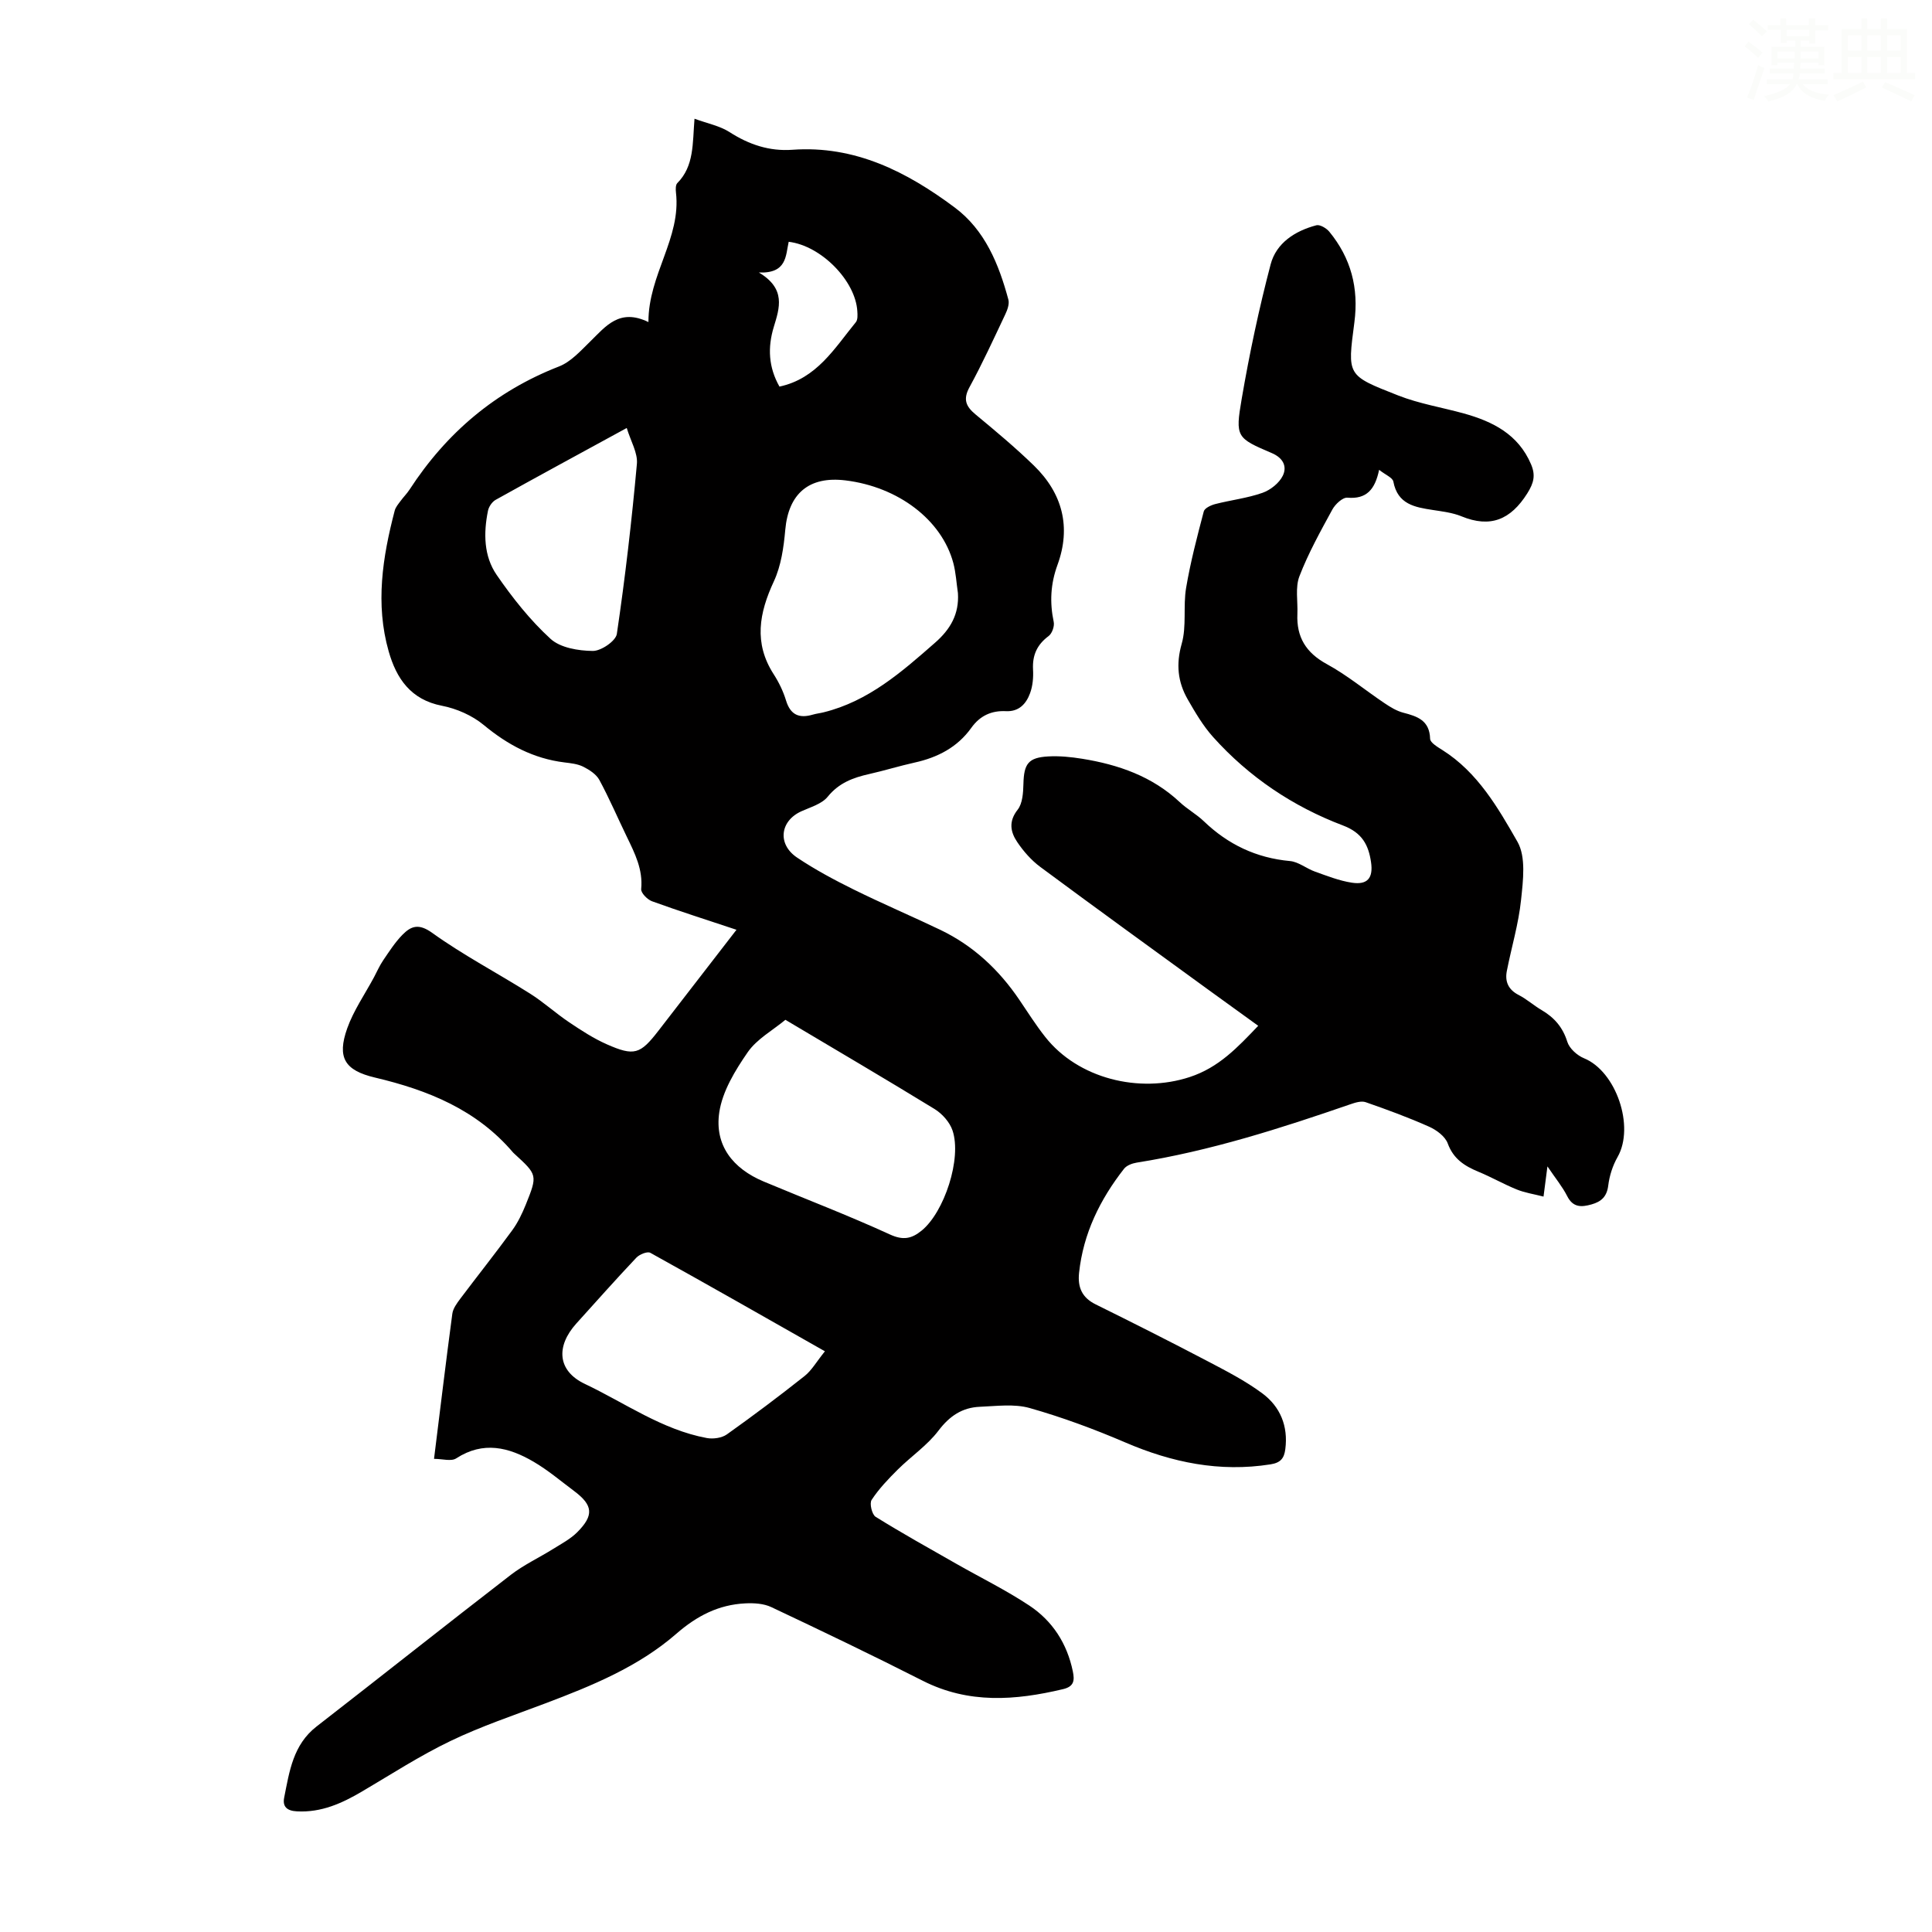
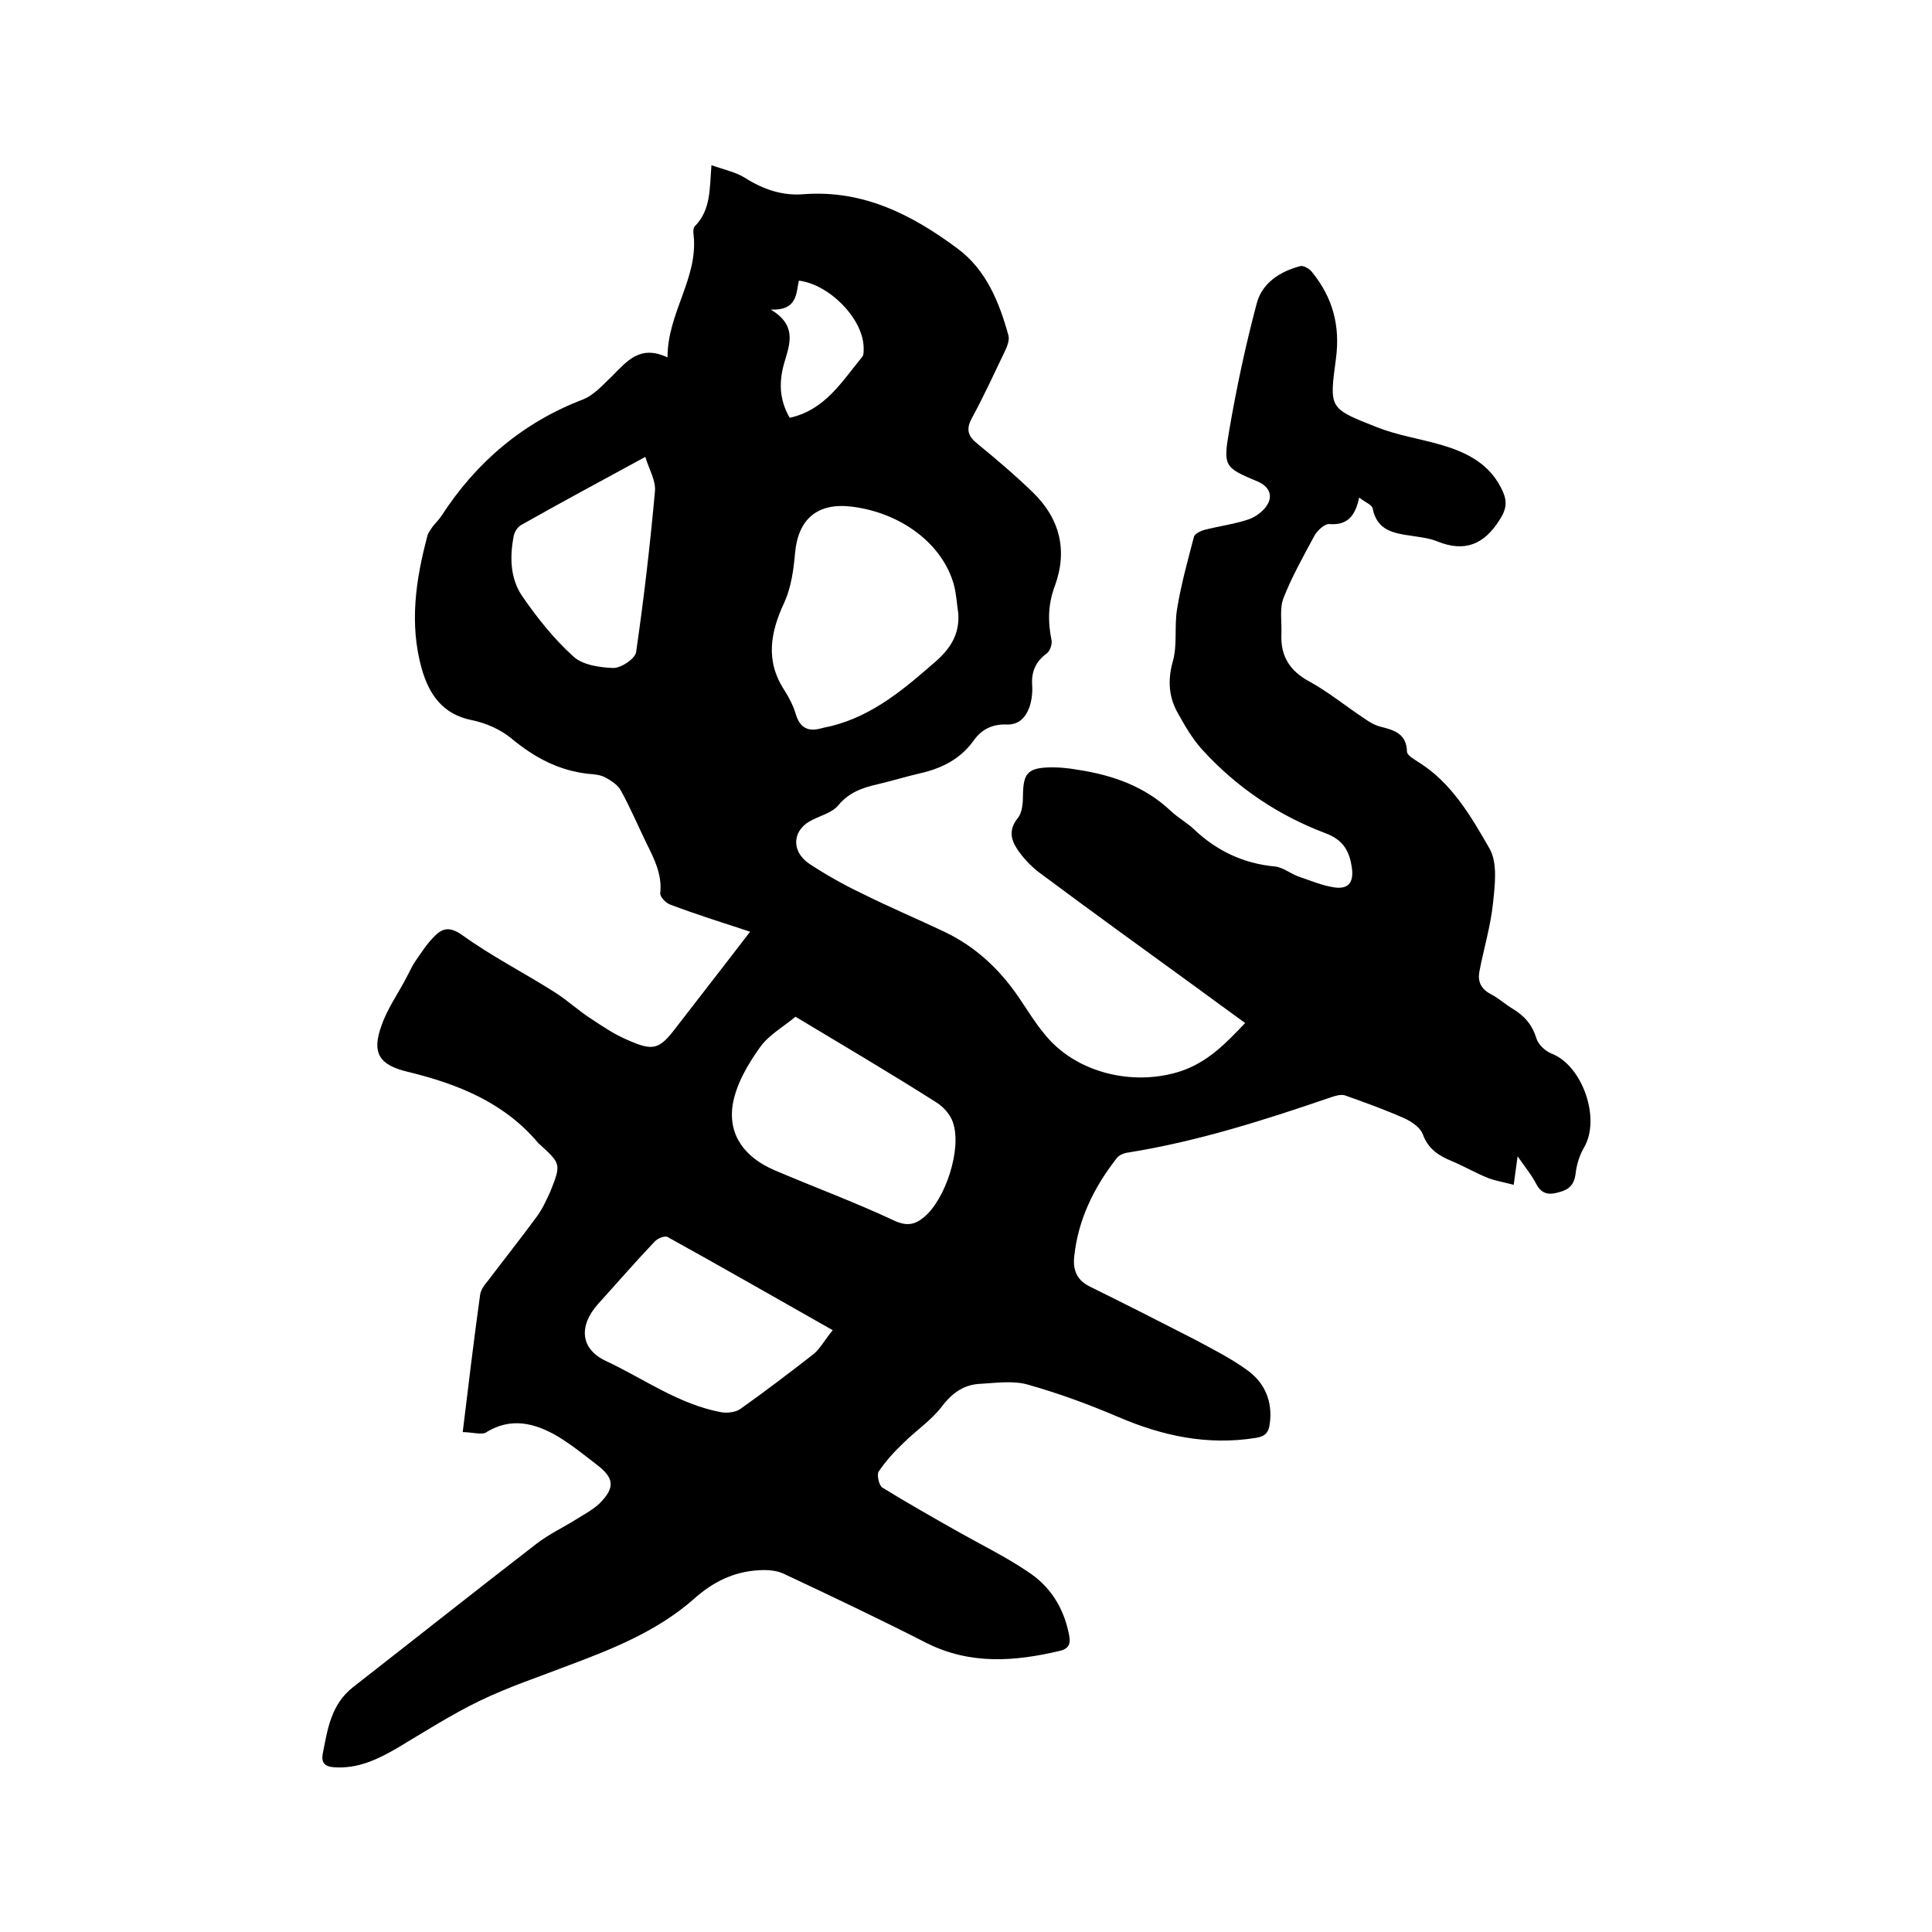
<svg xmlns="http://www.w3.org/2000/svg" enable-background="new 0 0 400 400" viewBox="0 0 400 400">
-   <path d="m89.86 302.04c1.29-10.34 2.47-20.2 3.79-30.05.15-1.1.96-2.18 1.66-3.12 3.56-4.73 7.25-9.37 10.74-14.15 1.17-1.6 2.06-3.47 2.81-5.32 2.46-6.12 2.41-6.15-2.38-10.54-.08-.08-.17-.15-.24-.23-7.53-8.87-17.64-12.94-28.6-15.53-6.27-1.48-7.91-4.12-5.75-10.2 1.32-3.7 3.65-7.05 5.53-10.55.63-1.18 1.16-2.42 1.91-3.52 1.24-1.82 2.45-3.72 3.98-5.28 1.81-1.85 3.4-2.41 6.2-.39 6.42 4.61 13.49 8.3 20.19 12.53 2.83 1.78 5.34 4.08 8.12 5.95 2.5 1.68 5.06 3.35 7.79 4.56 5.71 2.52 6.94 2.08 10.7-2.78 5.33-6.89 10.65-13.77 16.17-20.92-6.09-2.03-11.83-3.85-17.48-5.9-.97-.35-2.33-1.74-2.25-2.53.39-4.05-1.31-7.39-2.97-10.82-1.9-3.92-3.62-7.94-5.69-11.77-.64-1.18-2.06-2.1-3.33-2.74-1.16-.58-2.58-.73-3.9-.89-6.42-.79-11.75-3.64-16.71-7.75-2.38-1.97-5.6-3.39-8.65-3.98-6.49-1.26-9.44-5.68-11.03-11.27-2.79-9.79-1.27-19.51 1.25-29.13.19-.72.74-1.36 1.2-1.98.59-.81 1.32-1.53 1.87-2.37 7.64-11.75 17.78-20.37 30.95-25.5 2.46-.96 4.49-3.25 6.47-5.18 3.21-3.13 6.03-6.93 12.04-4.01-.02-9.85 6.8-17.37 5.7-26.83-.07-.64-.09-1.56.28-1.94 3.51-3.54 3.14-8.18 3.56-13.33 2.68.99 5.24 1.47 7.27 2.78 4.02 2.58 8.24 3.99 12.98 3.65 12.96-.94 23.7 4.55 33.61 11.94 6.27 4.67 9.14 11.72 11.12 19.07.25.91-.2 2.15-.65 3.09-2.39 5.05-4.72 10.14-7.39 15.04-1.38 2.52-.77 3.98 1.24 5.65 4.13 3.42 8.26 6.87 12.1 10.6 5.91 5.75 7.73 12.74 4.87 20.56-1.44 3.94-1.63 7.76-.78 11.8.19.89-.34 2.4-1.06 2.93-2.4 1.79-3.38 3.97-3.22 6.93.09 1.63-.06 3.4-.62 4.91-.8 2.17-2.28 3.84-4.99 3.71-3-.15-5.38.94-7.17 3.45-2.88 4.03-6.97 6.14-11.73 7.19-3.16.7-6.27 1.67-9.43 2.38-3.33.75-6.25 1.83-8.57 4.69-1.22 1.51-3.57 2.16-5.48 3.03-4.4 2-4.99 6.81-.85 9.58 3.7 2.48 7.66 4.6 11.66 6.58 5.91 2.92 11.98 5.51 17.93 8.35 6.83 3.26 12.17 8.25 16.4 14.49 1.76 2.59 3.43 5.25 5.37 7.7 6.8 8.64 19.45 11.75 29.92 8.31 6.03-1.98 9.89-6.12 14.18-10.61-3.52-2.54-6.86-4.94-10.18-7.36-11.67-8.49-23.36-16.95-34.95-25.54-1.84-1.37-3.45-3.2-4.74-5.11-1.42-2.09-1.87-4.28.07-6.74 1.02-1.3 1.14-3.52 1.19-5.34.1-4.15 1-5.45 5.14-5.68 2.32-.13 4.7.11 7 .48 7.51 1.21 14.51 3.63 20.22 8.98 1.54 1.45 3.47 2.5 4.99 3.96 5.01 4.81 10.85 7.6 17.83 8.24 1.78.16 3.42 1.56 5.19 2.19 2.5.89 5.02 1.89 7.62 2.29 3.22.5 4.46-.94 3.98-4.24-.52-3.55-1.82-6.09-5.8-7.6-10.36-3.92-19.47-10.03-26.92-18.34-2.06-2.3-3.68-5.06-5.23-7.76-2.07-3.61-2.46-7.28-1.25-11.53 1.04-3.64.27-7.76.91-11.56.9-5.34 2.28-10.6 3.66-15.84.18-.68 1.48-1.29 2.38-1.52 3.24-.83 6.63-1.22 9.76-2.32 1.66-.58 3.49-2.03 4.23-3.57.88-1.84.14-3.63-2.3-4.67-7.29-3.11-7.58-3.3-6.22-11.22 1.6-9.35 3.58-18.67 5.99-27.84 1.16-4.43 5.06-6.94 9.47-8.1.74-.19 2.07.6 2.67 1.32 4.49 5.47 6.13 11.65 5.2 18.78-1.45 11.11-1.62 10.93 9.1 15.15 4.34 1.7 9.04 2.46 13.56 3.71 6.01 1.67 11.27 4.32 13.91 10.51.97 2.27.6 3.86-.78 6.05-3.43 5.43-7.61 7.21-13.64 4.73-1.83-.75-3.9-.99-5.88-1.3-3.75-.57-7.32-1.17-8.2-5.88-.16-.83-1.65-1.4-2.95-2.44-.85 4.1-2.62 6.11-6.56 5.77-.99-.09-2.52 1.35-3.12 2.45-2.46 4.51-4.98 9.04-6.82 13.82-.89 2.31-.31 5.18-.42 7.8-.21 4.8 1.78 8.04 6.12 10.4 4.2 2.29 7.94 5.41 11.94 8.09 1.19.8 2.48 1.59 3.84 1.95 2.95.76 5.47 1.6 5.58 5.41.02.81 1.57 1.71 2.56 2.34 7.28 4.6 11.48 11.91 15.52 18.97 1.8 3.15 1.17 8.03.75 12.03-.51 4.97-1.99 9.83-2.95 14.75-.42 2.18.31 3.85 2.45 4.95 1.68.86 3.12 2.17 4.76 3.13 2.61 1.53 4.37 3.54 5.31 6.55.43 1.39 2.04 2.84 3.46 3.42 6.65 2.71 10.55 14.13 6.95 20.45-1.01 1.77-1.68 3.87-1.93 5.89-.28 2.31-1.44 3.35-3.46 3.92-2.09.59-3.84.67-5.04-1.72-.99-1.95-2.42-3.68-4.09-6.15-.31 2.38-.52 4.04-.81 6.25-2.02-.52-3.88-.79-5.56-1.48-2.69-1.09-5.22-2.55-7.91-3.66-2.87-1.19-5.18-2.64-6.36-5.86-.53-1.46-2.33-2.79-3.86-3.47-4.28-1.91-8.69-3.53-13.12-5.07-.91-.32-2.18.08-3.19.43-14.48 5-29.05 9.67-44.24 12.08-.93.15-2.07.58-2.61 1.27-4.97 6.36-8.44 13.39-9.31 21.54-.32 3 .6 5.14 3.44 6.54 7.71 3.81 15.39 7.68 23 11.67 3.94 2.07 7.96 4.12 11.51 6.76 3.69 2.74 5.37 6.76 4.75 11.54-.24 1.88-.96 2.82-3.07 3.15-10.53 1.66-20.39-.38-30.07-4.54-6.43-2.76-13.05-5.21-19.78-7.12-3.21-.91-6.87-.4-10.32-.26-3.64.15-6.27 1.9-8.57 4.94-2.32 3.06-5.67 5.32-8.44 8.07-1.96 1.95-3.9 3.98-5.4 6.27-.48.72.07 3.03.83 3.5 5.47 3.4 11.11 6.54 16.71 9.73 5.04 2.87 10.27 5.44 15.09 8.63s7.84 7.87 9.03 13.65c.39 1.88.25 3.13-2.03 3.67-9.88 2.35-19.55 3.08-29.05-1.74-10.36-5.26-20.85-10.29-31.36-15.25-1.57-.74-3.58-.86-5.37-.77-5.53.27-10.02 2.58-14.29 6.3-7.85 6.83-17.44 10.75-27.1 14.4-6.58 2.49-13.29 4.74-19.62 7.78-6.31 3.03-12.23 6.86-18.28 10.43-4.2 2.48-8.49 4.43-13.56 4.15-2.08-.11-3-.99-2.62-2.87 1.08-5.4 1.83-10.91 6.69-14.69 13.44-10.43 26.76-21.01 40.22-31.4 2.71-2.09 5.9-3.57 8.82-5.4 1.7-1.06 3.54-2.03 4.93-3.42 3.51-3.52 3.28-5.6-.61-8.52-2.78-2.08-5.45-4.35-8.43-6.09-5.11-2.99-10.4-4.33-15.99-.7-1.03.69-2.87.11-4.61.11zm108.47-179.23c-.31-2.09-.42-4.23-.96-6.26-2.4-8.93-11.41-15.76-22.33-17.09-7.57-.92-11.79 2.74-12.46 10.24-.32 3.61-.86 7.43-2.36 10.66-3.05 6.56-4.2 12.77-.04 19.23 1.08 1.67 1.98 3.54 2.56 5.44.91 2.99 2.72 3.75 5.53 2.93.75-.22 1.53-.3 2.28-.49 9.25-2.29 16.13-8.34 23.04-14.4 3.17-2.77 5.01-5.92 4.74-10.26zm-35.72 88.33c-2.65 2.2-5.92 3.98-7.81 6.72-2.59 3.75-5.23 8.07-5.88 12.43-1.01 6.79 2.76 11.63 9.19 14.33 8.71 3.65 17.54 7.02 26.11 10.95 2.76 1.27 4.51.91 6.6-.79 4.68-3.81 8.35-14.92 6.39-20.73-.58-1.72-2.14-3.47-3.72-4.44-10.18-6.24-20.48-12.28-30.88-18.47zm8.18 68.63c-12.49-7.09-24.28-13.81-36.15-20.39-.61-.34-2.24.32-2.89 1.01-4.22 4.46-8.3 9.06-12.42 13.62-4.27 4.73-3.94 9.82 1.77 12.52 8.31 3.94 15.97 9.48 25.24 11.2 1.32.24 3.11-.01 4.16-.76 5.46-3.88 10.82-7.91 16.07-12.07 1.46-1.15 2.44-2.92 4.22-5.13zm-41.03-191.16c-9.55 5.21-18.37 9.99-27.13 14.87-.74.41-1.43 1.42-1.6 2.27-.94 4.62-.88 9.39 1.8 13.28 3.27 4.75 6.93 9.37 11.16 13.24 2.04 1.86 5.77 2.47 8.74 2.5 1.72.02 4.76-2.06 4.98-3.52 1.73-11.68 3.08-23.42 4.15-35.18.22-2.29-1.28-4.73-2.1-7.46zm31.62-8.57c7.72-1.65 11.4-7.94 15.81-13.33.42-.51.36-1.52.31-2.28-.37-6.28-7.47-13.56-14.21-14.37-.64 2.85-.34 6.59-6.17 6.36 5.65 3.37 4.28 7.33 3.09 11.25-1.3 4.26-1.11 8.35 1.17 12.37z" fill="#010000" />
-   <g fill="#fbfcfa">
-     <path d="m361.2 9.6.8-1c.9.7 1.9 1.4 2.9 2.3l-.9 1.1c-1-1-2-1.8-2.8-2.4zm.5 10.6c.9-2.1 1.6-4.3 2.3-6.7.4.2.8.4 1.3.6-.7 2.1-1.5 4.3-2.2 6.6zm.4-15.2.9-.9c1 .8 2 1.6 2.8 2.4l-1 1c-.9-.9-1.8-1.7-2.7-2.5zm12.5-1.2h1.2v1.4h2.7v1.1h-2.7v2.7h-1.2v-.6h-1.8v1.3h4.9v3.8h-1.2v-.5h-3.7c0 .4-.1.9-.1 1.2h5.1v1h-5.2c0 .5-.1.9-.2 1.2h6v1h-5.2c1.1 1.3 2.9 2 5.5 2.2-.4.4-.7.8-.9 1.3-2.9-.5-4.8-1.6-5.7-3.5h-.1c-.8 1.7-2.7 2.9-5.9 3.6-.2-.4-.6-.8-.9-1.1 2.8-.6 4.6-1.4 5.4-2.5h-4.8v-1h5.3c.1-.3.2-.7.2-1.2h-4.9v-1h5c0-.4 0-.8.1-1.2h-3.5v.5h-1.2v-3.8h4.9v-1.3h-1.8v.5h-1.2v-2.7h-2.7v-1h2.6v-1.4h1.2v1.4h4.7v-1.4zm-6.6 8.3h3.6c0-.4 0-.9 0-1.4h-3.6zm1.9-4.6h4.7v-1.3h-4.7zm6.6 3.2h-3.7v1.4h3.7z" />
-     <path d="m385.3 3.8h1.3v2.2h2.8v-2.2h1.3v2.2h4.1v9.1h1.7v1.3h-16.9v-1.3h1.7v-9.1h4.1v-2.2zm.4 13.1.7 1.2c-1.8.9-3.8 1.9-6 2.9-.2-.4-.5-.8-.8-1.3 2.3-1 4.3-1.9 6.1-2.8zm-3.1-6.4h2.8v-3.2h-2.8zm0 4.6h2.8v-3.3h-2.8zm4-4.6h2.8v-3.2h-2.8zm0 4.6h2.8v-3.3h-2.8zm3.7 1.9c2.1.9 4.1 1.8 6.1 2.7l-.7 1.3c-2.2-1.1-4.2-2-6.1-2.9zm3.2-9.7h-2.8v3.2h2.8zm-2.8 7.8h2.8v-3.3h-2.8z" />
-   </g>
+   <path d="m95.8 296.5c1.2-9.8 2.3-19.1 3.6-28.4.1-1 .9-2.1 1.6-2.9 3.4-4.5 6.9-8.9 10.2-13.4 1.1-1.5 1.9-3.3 2.7-5 2.3-5.8 2.3-5.8-2.3-10-.1-.1-.2-.1-.2-.2-7.1-8.4-16.7-12.2-27-14.7-5.9-1.4-7.5-3.9-5.4-9.6 1.2-3.5 3.5-6.7 5.2-10 .6-1.1 1.1-2.3 1.8-3.3 1.2-1.7 2.3-3.5 3.8-5 1.7-1.8 3.2-2.3 5.9-.4 6.1 4.4 12.8 7.8 19.1 11.8 2.7 1.7 5 3.9 7.7 5.6 2.4 1.6 4.8 3.2 7.4 4.3 5.4 2.4 6.6 2 10.1-2.6 5-6.5 10.1-13 15.3-19.8-5.8-1.9-11.2-3.6-16.5-5.6-.9-.3-2.2-1.6-2.1-2.4.4-3.8-1.2-7-2.8-10.2-1.8-3.7-3.4-7.5-5.4-11.1-.6-1.1-2-2-3.1-2.6s-2.4-.7-3.7-.8c-6.1-.7-11.1-3.4-15.8-7.3-2.3-1.9-5.3-3.2-8.2-3.8-6.1-1.2-8.9-5.4-10.4-10.7-2.6-9.3-1.2-18.5 1.2-27.5.2-.7.7-1.3 1.1-1.9.6-.8 1.3-1.4 1.8-2.2 7.2-11.1 16.8-19.3 29.3-24.1 2.3-.9 4.2-3.1 6.1-4.9 3-3 5.7-6.5 11.4-3.8 0-9.3 6.4-16.4 5.4-25.4-.1-.6-.1-1.5.3-1.8 3.3-3.4 3-7.7 3.4-12.6 2.5.9 5 1.4 6.9 2.6 3.8 2.4 7.8 3.8 12.3 3.4 12.3-.9 22.4 4.3 31.8 11.3 5.9 4.4 8.6 11.1 10.5 18 .2.9-.2 2-.6 2.9-2.3 4.8-4.5 9.6-7 14.2-1.3 2.4-.7 3.8 1.2 5.3 3.9 3.2 7.8 6.5 11.4 10 5.6 5.4 7.3 12 4.6 19.4-1.4 3.7-1.5 7.3-.7 11.2.2.8-.3 2.3-1 2.8-2.3 1.7-3.2 3.8-3 6.6.1 1.5-.1 3.2-.6 4.6-.8 2.1-2.2 3.6-4.7 3.5-2.8-.1-5.1.9-6.8 3.3-2.7 3.8-6.6 5.8-11.1 6.8-3 .7-5.9 1.6-8.9 2.3-3.1.7-5.9 1.7-8.1 4.4-1.2 1.4-3.4 2-5.2 2.9-4.2 1.9-4.7 6.4-.8 9.1 3.5 2.3 7.2 4.4 11 6.2 5.6 2.8 11.3 5.2 17 7.9 6.5 3.1 11.5 7.8 15.5 13.7 1.7 2.5 3.2 5 5.1 7.3 6.4 8.2 18.4 11.1 28.3 7.9 5.7-1.9 9.4-5.8 13.4-10-3.3-2.4-6.5-4.7-9.6-7-11-8-22.1-16-33.1-24.2-1.7-1.3-3.3-3-4.5-4.8-1.3-2-1.8-4 .1-6.4 1-1.2 1.1-3.3 1.1-5.1.1-3.9.9-5.2 4.9-5.4 2.2-.1 4.4.1 6.6.5 7.1 1.1 13.7 3.4 19.1 8.5 1.5 1.4 3.3 2.4 4.7 3.7 4.7 4.5 10.3 7.2 16.9 7.8 1.7.2 3.2 1.5 4.9 2.1 2.4.8 4.7 1.8 7.2 2.2 3 .5 4.2-.9 3.8-4-.5-3.4-1.7-5.8-5.5-7.2-9.8-3.7-18.4-9.5-25.5-17.3-2-2.2-3.5-4.8-4.9-7.3-2-3.4-2.3-6.9-1.2-10.9 1-3.4.3-7.3.9-10.9.8-5 2.2-10 3.5-15 .2-.6 1.4-1.2 2.2-1.4 3.1-.8 6.3-1.2 9.2-2.2 1.6-.6 3.3-1.9 4-3.4.8-1.7.1-3.4-2.2-4.4-6.9-2.9-7.2-3.1-5.9-10.6 1.5-8.8 3.4-17.7 5.7-26.3 1.1-4.2 4.8-6.6 9-7.7.7-.2 2 .6 2.5 1.3 4.2 5.2 5.8 11 4.9 17.8-1.4 10.5-1.5 10.3 8.6 14.3 4.1 1.6 8.6 2.3 12.8 3.5 5.7 1.6 10.7 4.1 13.2 9.9.9 2.1.6 3.7-.7 5.7-3.2 5.1-7.2 6.8-12.9 4.5-1.7-.7-3.7-.9-5.6-1.2-3.5-.5-6.9-1.1-7.8-5.6-.1-.8-1.6-1.3-2.8-2.3-.8 3.9-2.5 5.8-6.2 5.5-.9-.1-2.4 1.3-3 2.3-2.3 4.3-4.7 8.5-6.5 13.1-.8 2.2-.3 4.9-.4 7.4-.2 4.5 1.7 7.6 5.8 9.8 4 2.2 7.5 5.1 11.3 7.6 1.1.8 2.3 1.5 3.6 1.8 2.8.7 5.2 1.5 5.3 5.1 0 .8 1.5 1.6 2.4 2.2 6.9 4.3 10.9 11.3 14.7 17.9 1.7 3 1.1 7.6.7 11.4-.5 4.7-1.9 9.3-2.8 14-.4 2.1.3 3.6 2.3 4.7 1.6.8 3 2.1 4.5 3 2.5 1.5 4.1 3.3 5 6.2.4 1.3 1.9 2.7 3.3 3.2 6.3 2.6 10 13.4 6.6 19.3-1 1.7-1.6 3.7-1.8 5.6-.3 2.2-1.4 3.2-3.3 3.7-2 .6-3.6.6-4.8-1.6-.9-1.8-2.3-3.5-3.9-5.8-.3 2.3-.5 3.8-.8 5.9-1.9-.5-3.7-.8-5.3-1.4-2.5-1-4.9-2.4-7.5-3.5-2.7-1.1-4.9-2.5-6-5.5-.5-1.4-2.2-2.6-3.7-3.3-4-1.8-8.2-3.3-12.4-4.8-.9-.3-2.1.1-3 .4-13.7 4.7-27.5 9.1-41.8 11.4-.9.1-2 .5-2.5 1.2-4.7 6-8 12.7-8.8 20.4-.3 2.8.6 4.9 3.3 6.2 7.3 3.6 14.6 7.3 21.8 11 3.7 2 7.5 3.9 10.9 6.4 3.5 2.6 5.1 6.4 4.5 10.9-.2 1.8-.9 2.7-2.9 3-10 1.6-19.3-.4-28.4-4.3-6.1-2.6-12.3-4.9-18.7-6.7-3-.9-6.5-.4-9.8-.2-3.4.1-5.9 1.8-8.1 4.7s-5.4 5-8 7.6c-1.9 1.8-3.7 3.8-5.1 5.9-.4.7.1 2.9.8 3.3 5.2 3.2 10.5 6.2 15.8 9.2 4.8 2.7 9.7 5.1 14.3 8.2 4.6 3 7.4 7.4 8.5 12.9.4 1.8.2 3-1.9 3.5-9.3 2.2-18.5 2.9-27.5-1.6-9.8-5-19.7-9.7-29.7-14.4-1.5-.7-3.4-.8-5.1-.7-5.2.3-9.5 2.4-13.5 6-7.4 6.5-16.5 10.2-25.6 13.6-6.2 2.4-12.6 4.5-18.6 7.4s-11.6 6.5-17.3 9.9c-4 2.3-8 4.2-12.8 3.9-2-.1-2.8-.9-2.5-2.7 1-5.1 1.7-10.3 6.3-13.9 12.7-9.9 25.3-19.9 38-29.7 2.6-2 5.6-3.4 8.3-5.1 1.6-1 3.3-1.9 4.7-3.2 3.3-3.3 3.1-5.3-.6-8.1-2.6-2-5.2-4.1-8-5.8-4.8-2.8-9.8-4.1-15.1-.7-1.2.3-2.9-.2-4.6-.2zm102.6-169.5c-.3-2-.4-4-.9-5.9-2.3-8.4-10.8-14.9-21.1-16.2-7.2-.9-11.2 2.6-11.8 9.7-.3 3.4-.8 7-2.2 10.1-2.9 6.2-4 12.1 0 18.2 1 1.6 1.9 3.3 2.4 5.1.9 2.8 2.6 3.5 5.2 2.8.7-.2 1.4-.3 2.2-.5 8.7-2.2 15.3-7.9 21.8-13.6 2.9-2.6 4.7-5.6 4.4-9.7zm-33.7 83.5c-2.5 2.1-5.6 3.8-7.4 6.4-2.5 3.5-4.9 7.6-5.6 11.8-1 6.4 2.6 11 8.7 13.6 8.2 3.5 16.6 6.6 24.7 10.4 2.6 1.2 4.3.9 6.2-.7 4.4-3.6 7.9-14.1 6-19.6-.5-1.6-2-3.3-3.5-4.2-9.6-6.1-19.3-11.8-29.1-17.7zm7.7 64.9c-11.8-6.7-23-13.1-34.2-19.3-.6-.3-2.1.3-2.7 1-4 4.2-7.8 8.6-11.7 12.9-4 4.5-3.7 9.3 1.7 11.8 7.9 3.7 15.1 9 23.9 10.6 1.2.2 2.9 0 3.9-.7 5.2-3.7 10.2-7.5 15.2-11.4 1.3-1.1 2.2-2.8 3.9-4.9zm-38.8-180.8c-9 4.9-17.4 9.4-25.7 14.1-.7.4-1.3 1.3-1.5 2.1-.9 4.4-.8 8.9 1.7 12.6 3.1 4.5 6.6 8.9 10.6 12.5 1.9 1.8 5.5 2.3 8.3 2.4 1.6 0 4.5-1.9 4.7-3.3 1.6-11 2.9-22.2 3.9-33.3.2-2.2-1.2-4.5-2-7.1zm29.9-8.1c7.3-1.6 10.8-7.5 15-12.6.4-.5.3-1.4.3-2.2-.3-5.9-7.1-12.8-13.4-13.6-.6 2.7-.3 6.2-5.8 6 5.3 3.2 4 6.9 2.9 10.6-1.3 4.2-1.2 8 1 11.8z" />
</svg>
